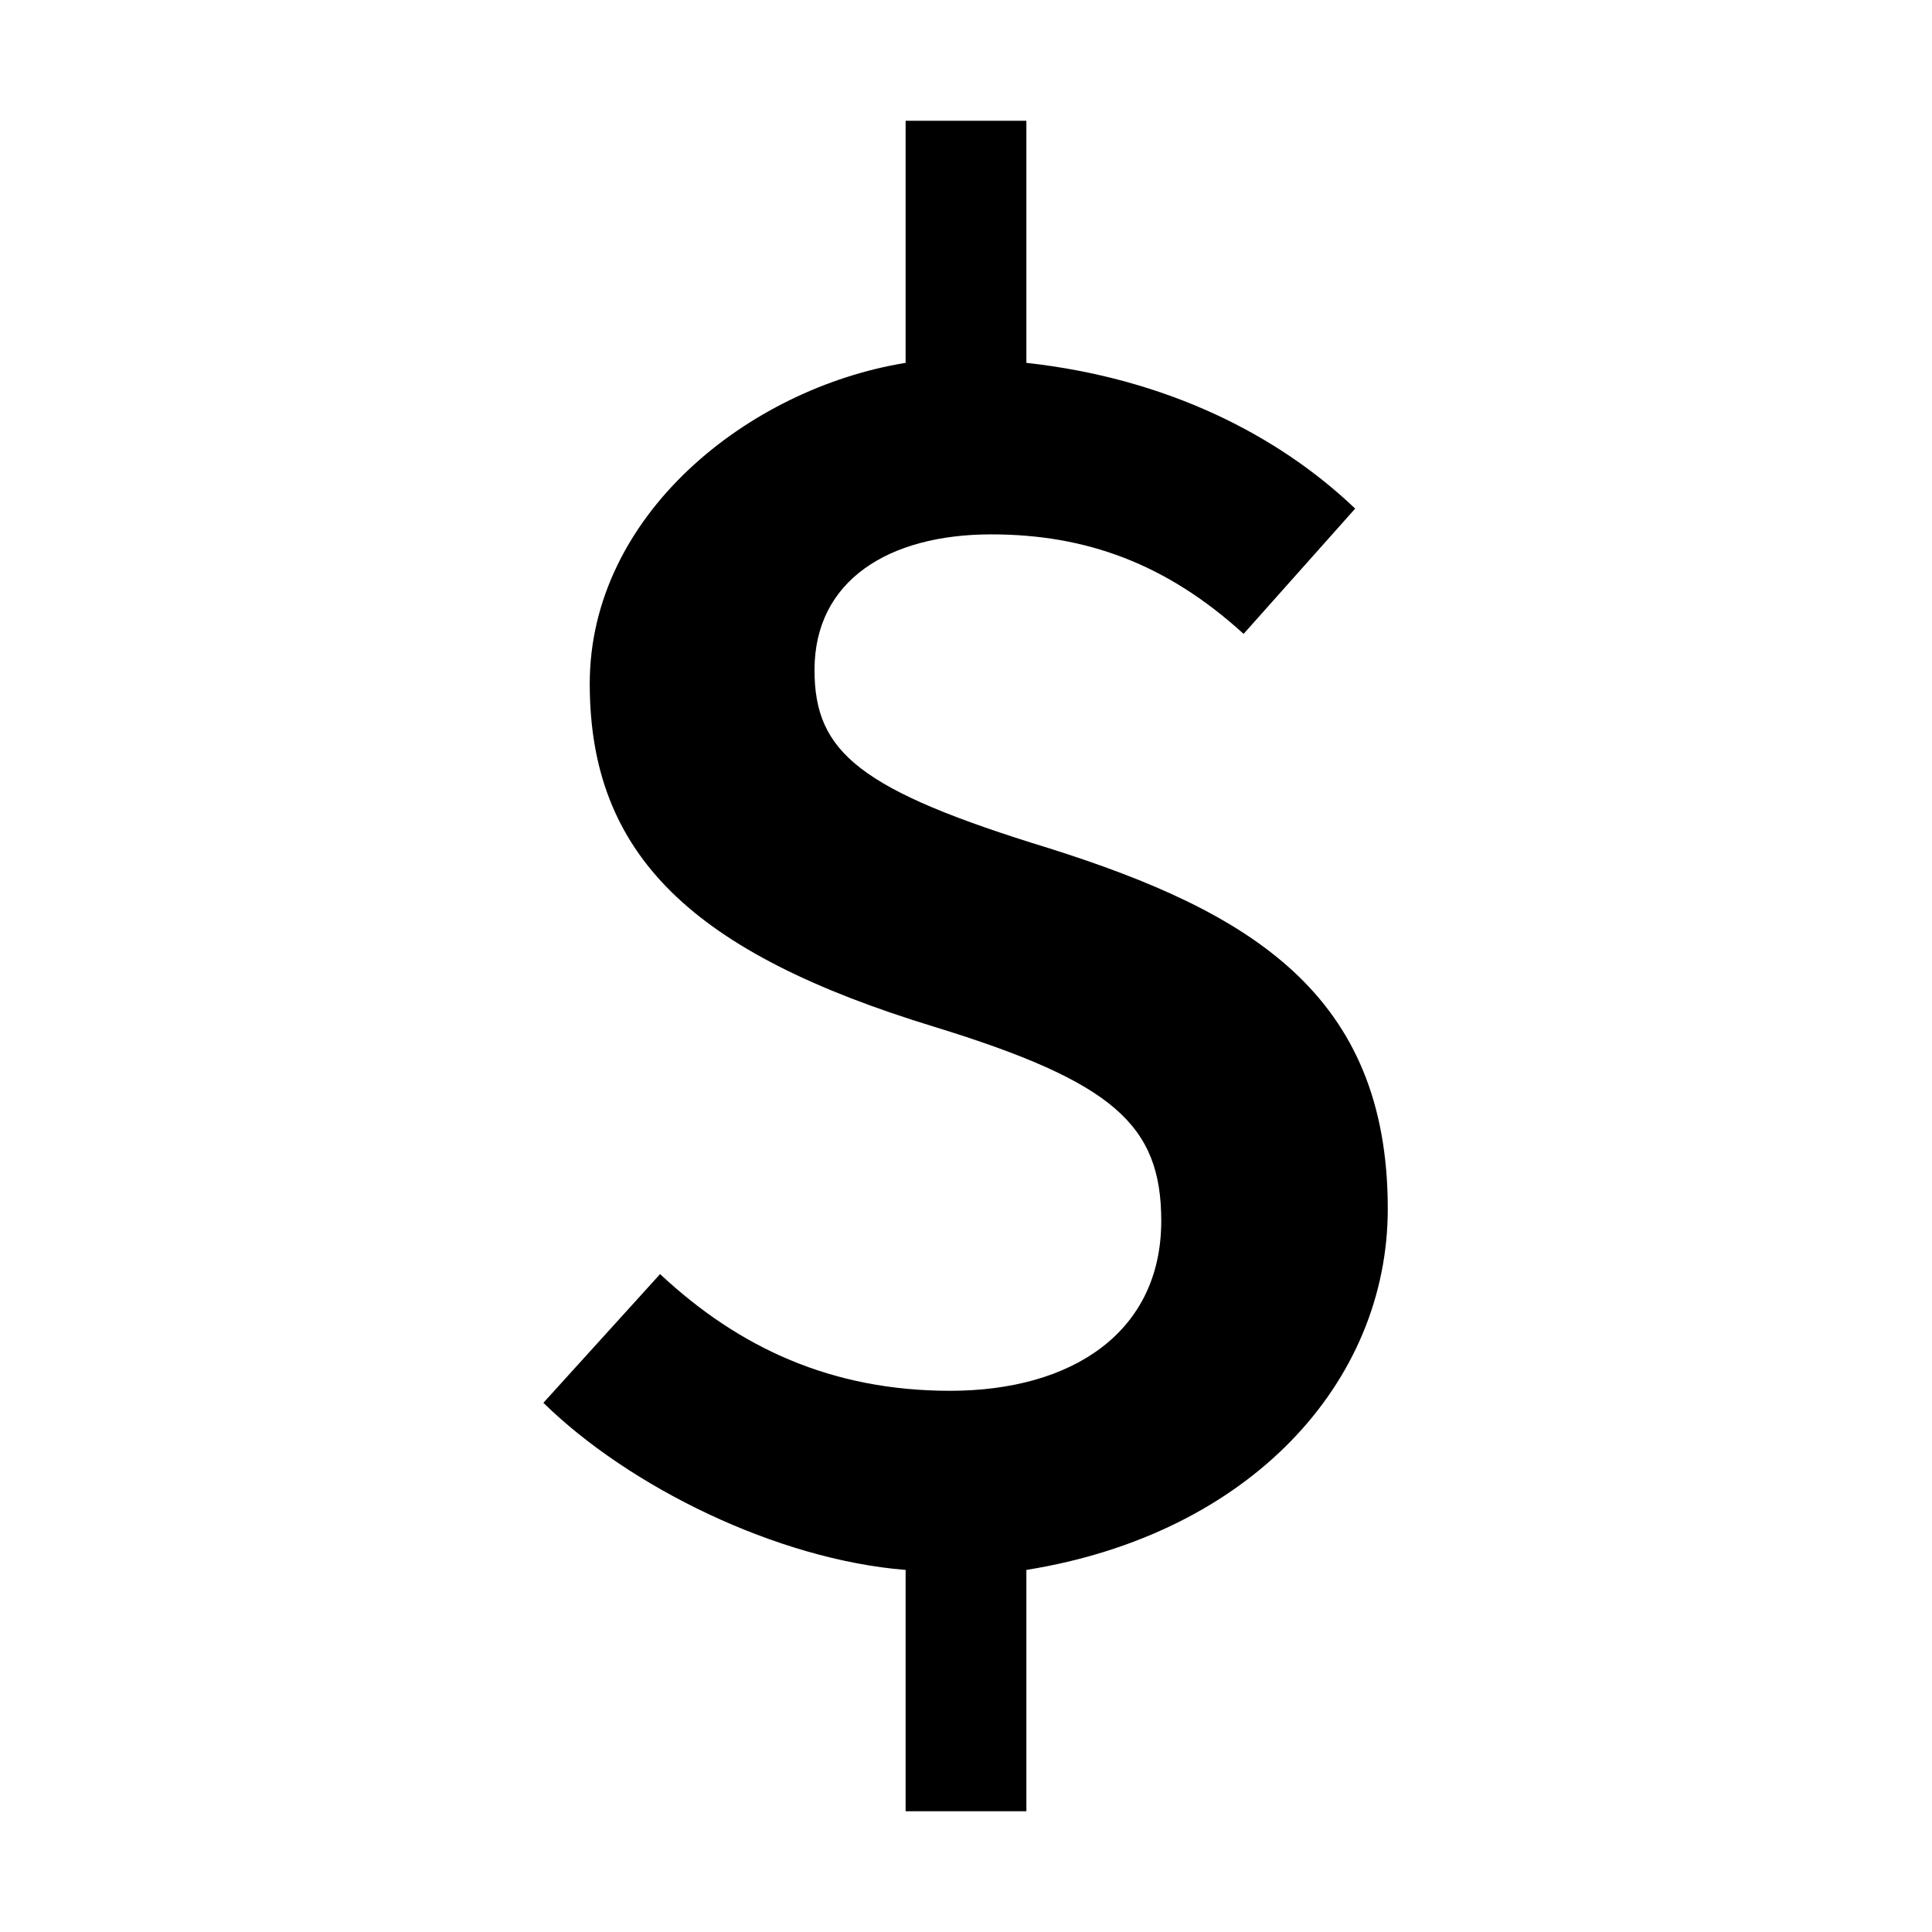
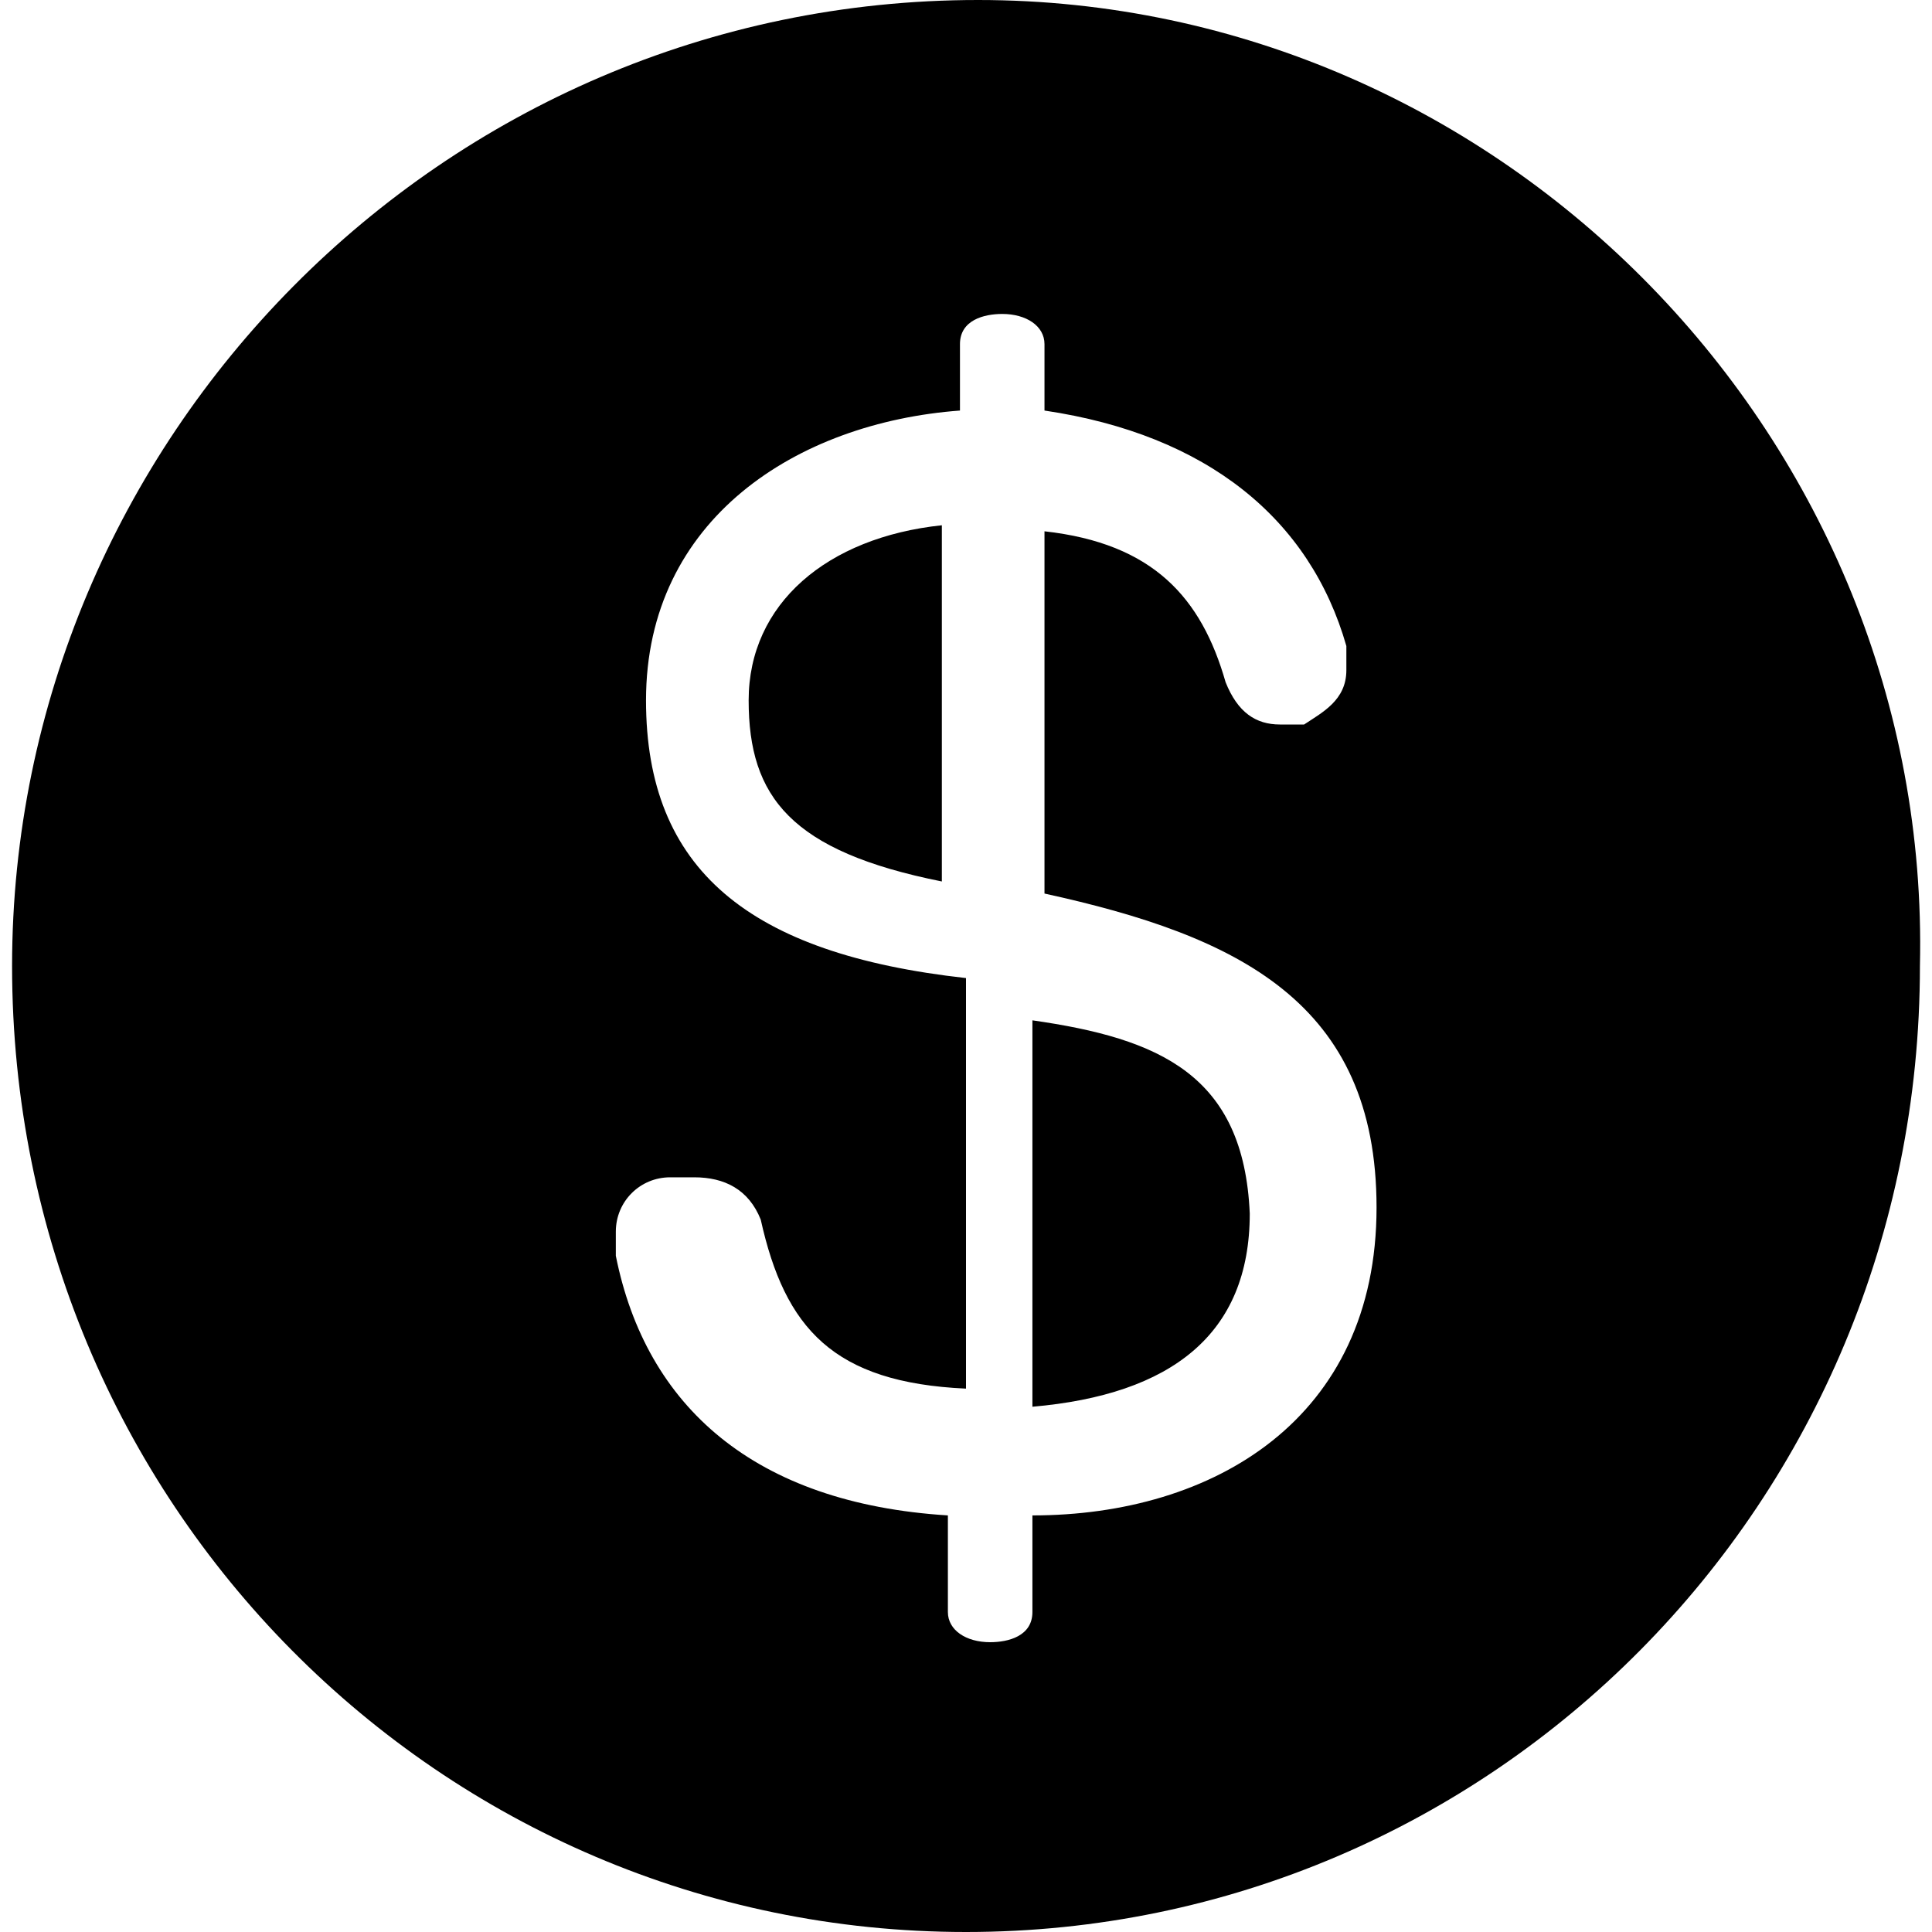
<svg xmlns="http://www.w3.org/2000/svg" width="32" height="32" viewBox="0 0 32 32">
  <view id="blue" viewBox="0 32 32 32" />
  <use href="#icon" fill="#37adff" x="0" y="32" />
  <view id="turquoise" viewBox="0 64 32 32" />
  <use href="#icon" fill="#00c79a" x="0" y="64" />
  <view id="green" viewBox="0 96 32 32" />
  <use href="#icon" fill="#51cd00" x="0" y="96" />
  <view id="yellow" viewBox="0 128 32 32" />
  <use href="#icon" fill="#ffcb00" x="0" y="128" />
  <view id="orange" viewBox="0 160 32 32" />
  <use href="#icon" fill="#ff9f00" x="0" y="160" />
  <view id="red" viewBox="0 192 32 32" />
  <use href="#icon" fill="#ff613d" x="0" y="192" />
  <view id="pink" viewBox="0 224 32 32" />
  <use href="#icon" fill="#ff4bda" x="0" y="224" />
  <view id="purple" viewBox="0 256 32 32" />
  <use href="#icon" fill="#af51f5" x="0" y="256" />
-   <path id="icon" d="M17.386,14.053 C14.23,13.086 13.491,12.461 13.491,11.096 C13.491,9.618 14.714,8.851 16.419,8.851 C17.983,8.851 19.319,9.334 20.598,10.499 L22.446,8.424 C21.166,7.202 19.319,6.265 17,6.01 L17,2 L15,2 L15,6.01 C12.383,6.436 9.768,8.538 9.768,11.324 C9.768,14.166 11.473,15.787 15.481,17.009 C18.438,17.919 19.234,18.629 19.234,20.221 C19.234,22.069 17.755,23.036 15.737,23.036 C13.776,23.036 12.241,22.325 10.933,21.103 L9,23.235 C10.421,24.627 12.866,25.832 15,26.003 L15,30 L17,30 L17,26.003 C20.712,25.406 22.986,22.893 22.986,20.022 C22.986,16.469 20.712,15.105 17.386,14.053 Z" />
+   <path id="icon" d="M16.2,0c-8.9,0-16,7.3-16,16c0,8.9,7.1,16,15.8,16s15.8-7.1,15.8-16C32,7.3,24.9,0,16.2,0z M17.1,25.1v1.6   c0,0.4-0.4,0.5-0.7,0.5c-0.4,0-0.7-0.2-0.7-0.5v-1.6c-3.2-0.2-5-1.8-5.5-4.3c0-0.2,0-0.2,0-0.4c0-0.5,0.4-0.9,0.9-0.9   c0.2,0,0.2,0,0.4,0c0.5,0,0.9,0.2,1.1,0.7c0.4,1.8,1.2,2.7,3.4,2.8v-6.8c-3.6-0.4-5.3-1.8-5.3-4.6c0-3,2.5-4.6,5.2-4.8V5.7   c0-0.4,0.4-0.5,0.7-0.5c0.4,0,0.7,0.2,0.7,0.5v1.1c2.7,0.4,4.4,1.8,5,3.9c0,0.2,0,0.2,0,0.4c0,0.5-0.4,0.7-0.7,0.9   c-0.2,0-0.2,0-0.4,0c-0.4,0-0.7-0.2-0.9-0.7c-0.4-1.4-1.2-2.3-3-2.5v6c3.2,0.7,5.5,1.8,5.5,5.2C22.8,23.5,20.1,25.1,17.1,25.1z    M12.4,11.6c0,1.6,0.7,2.5,3.2,3V8.7C13.7,8.9,12.4,10,12.4,11.6z M17.1,16.9v6.4c2.3-0.2,3.6-1.2,3.6-3.2   C20.6,17.8,19.2,17.2,17.1,16.9z" />
</svg>
